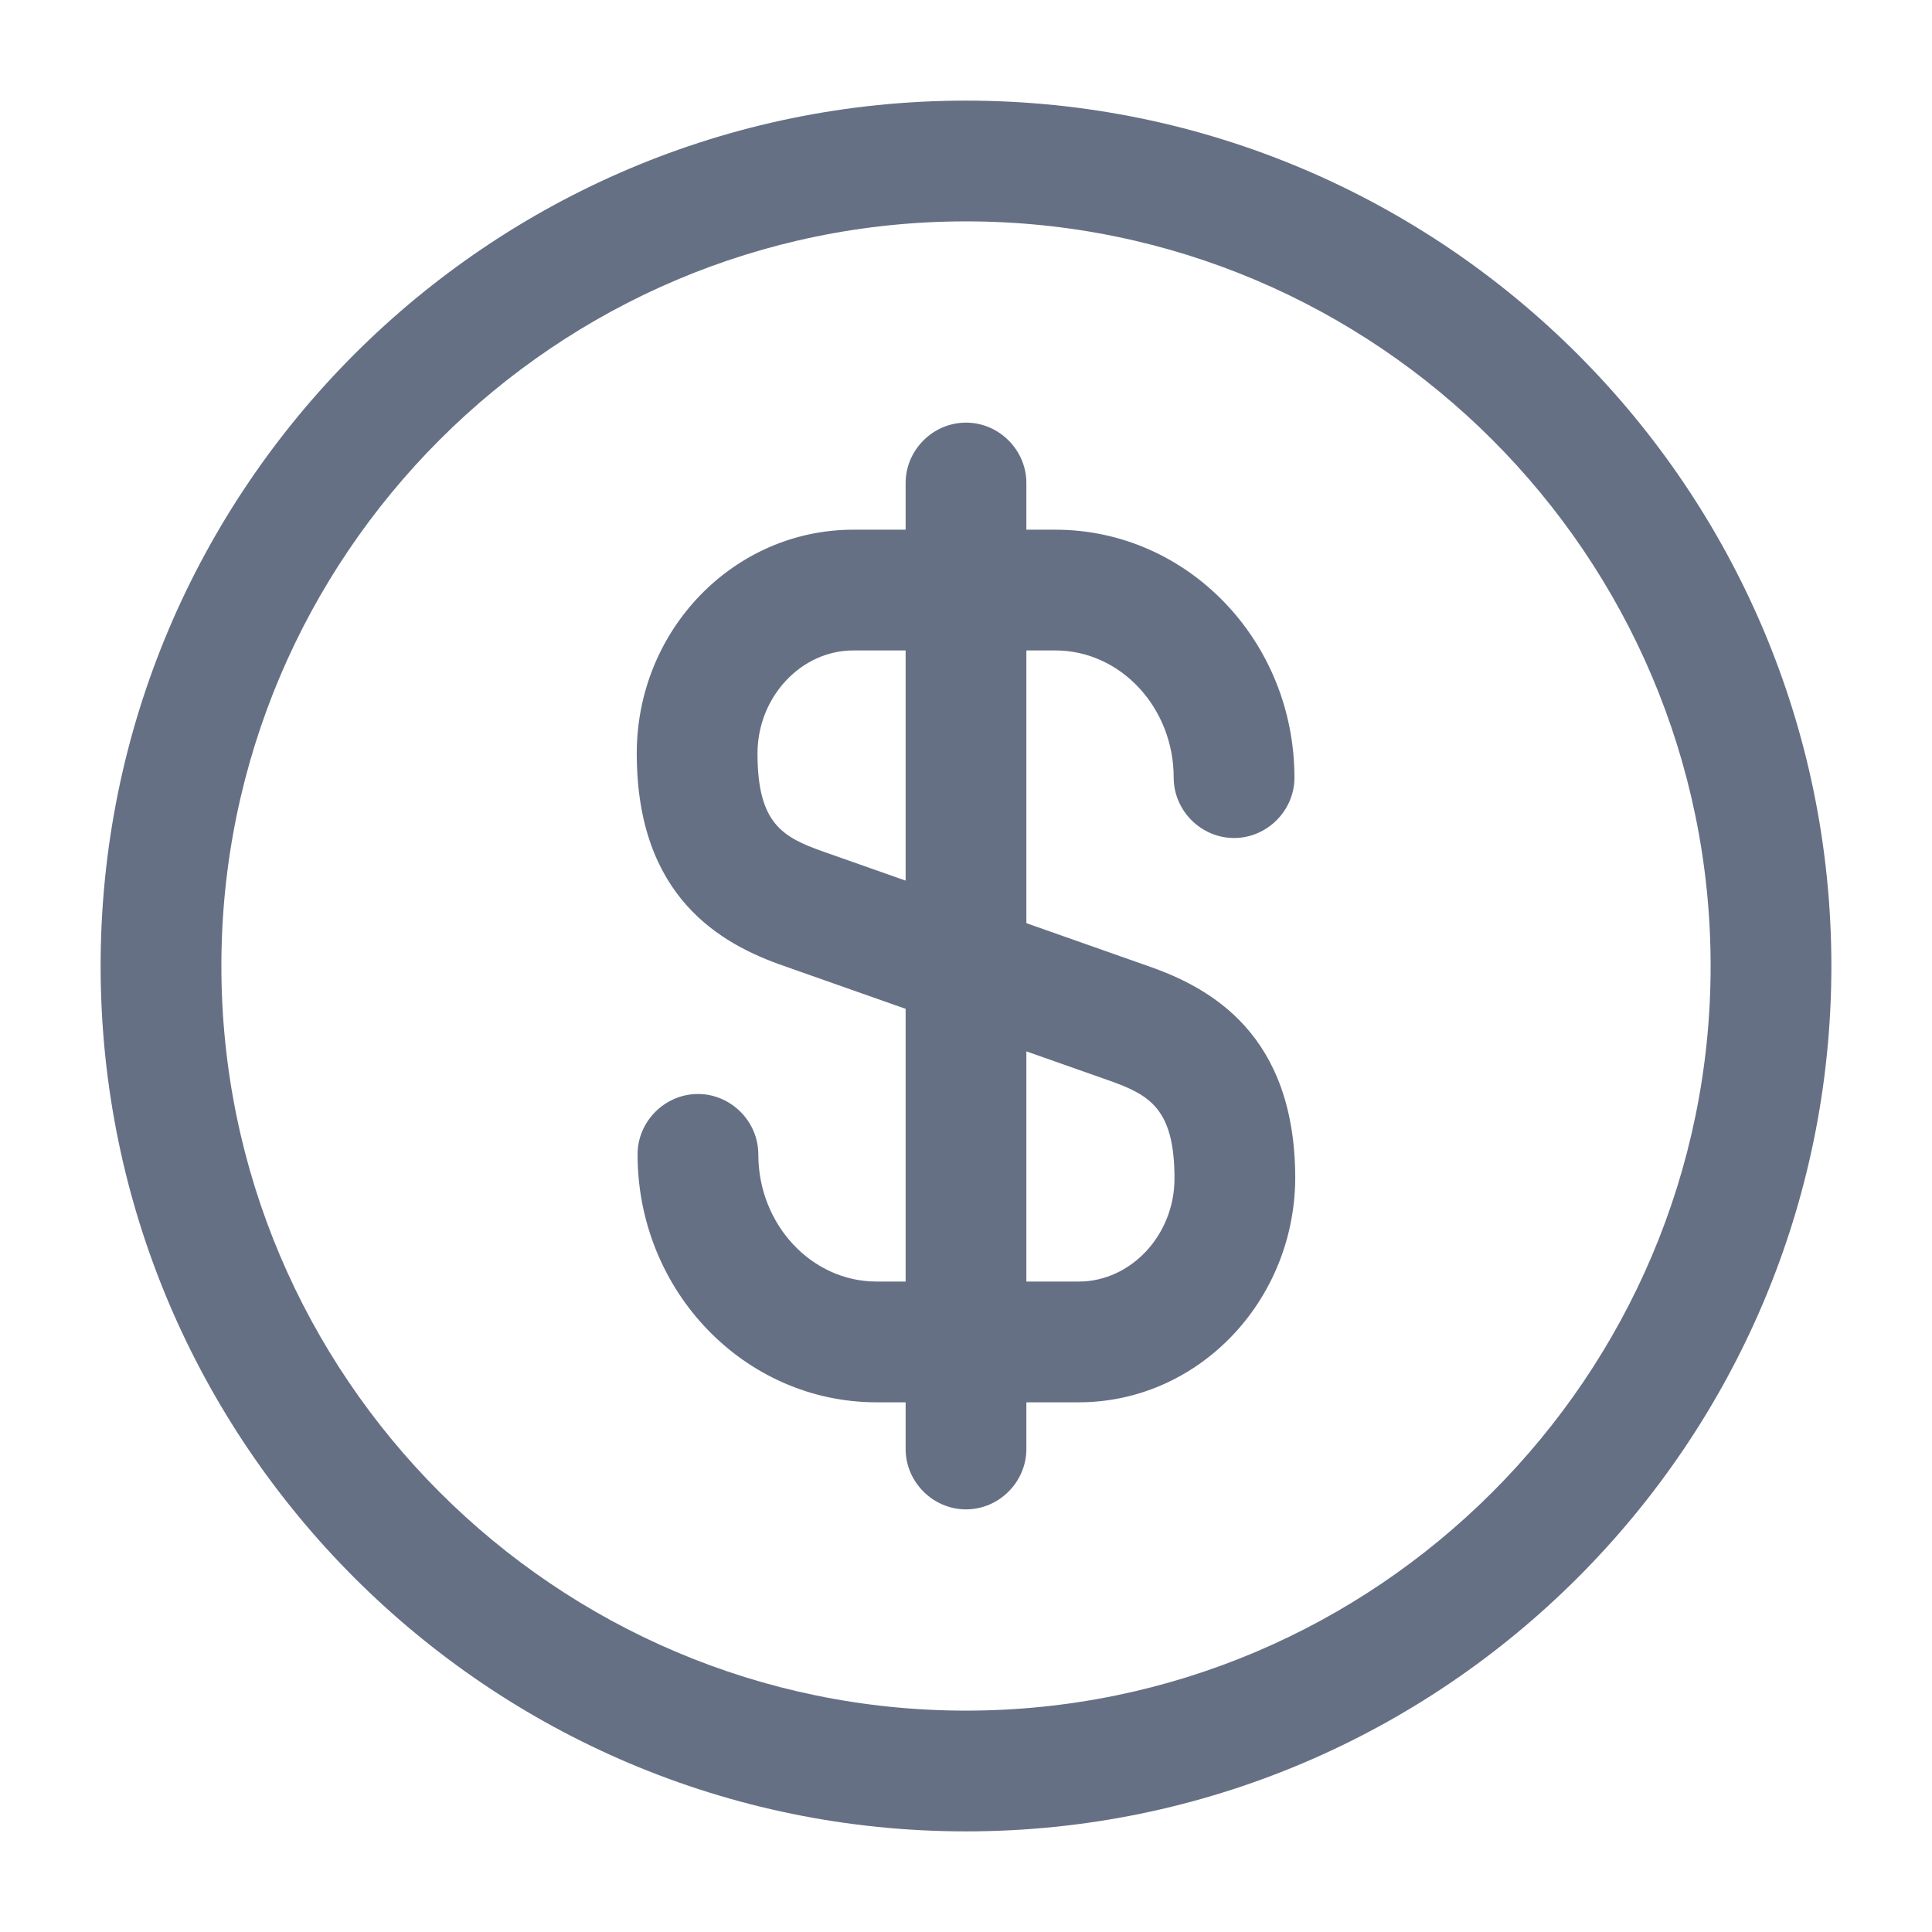
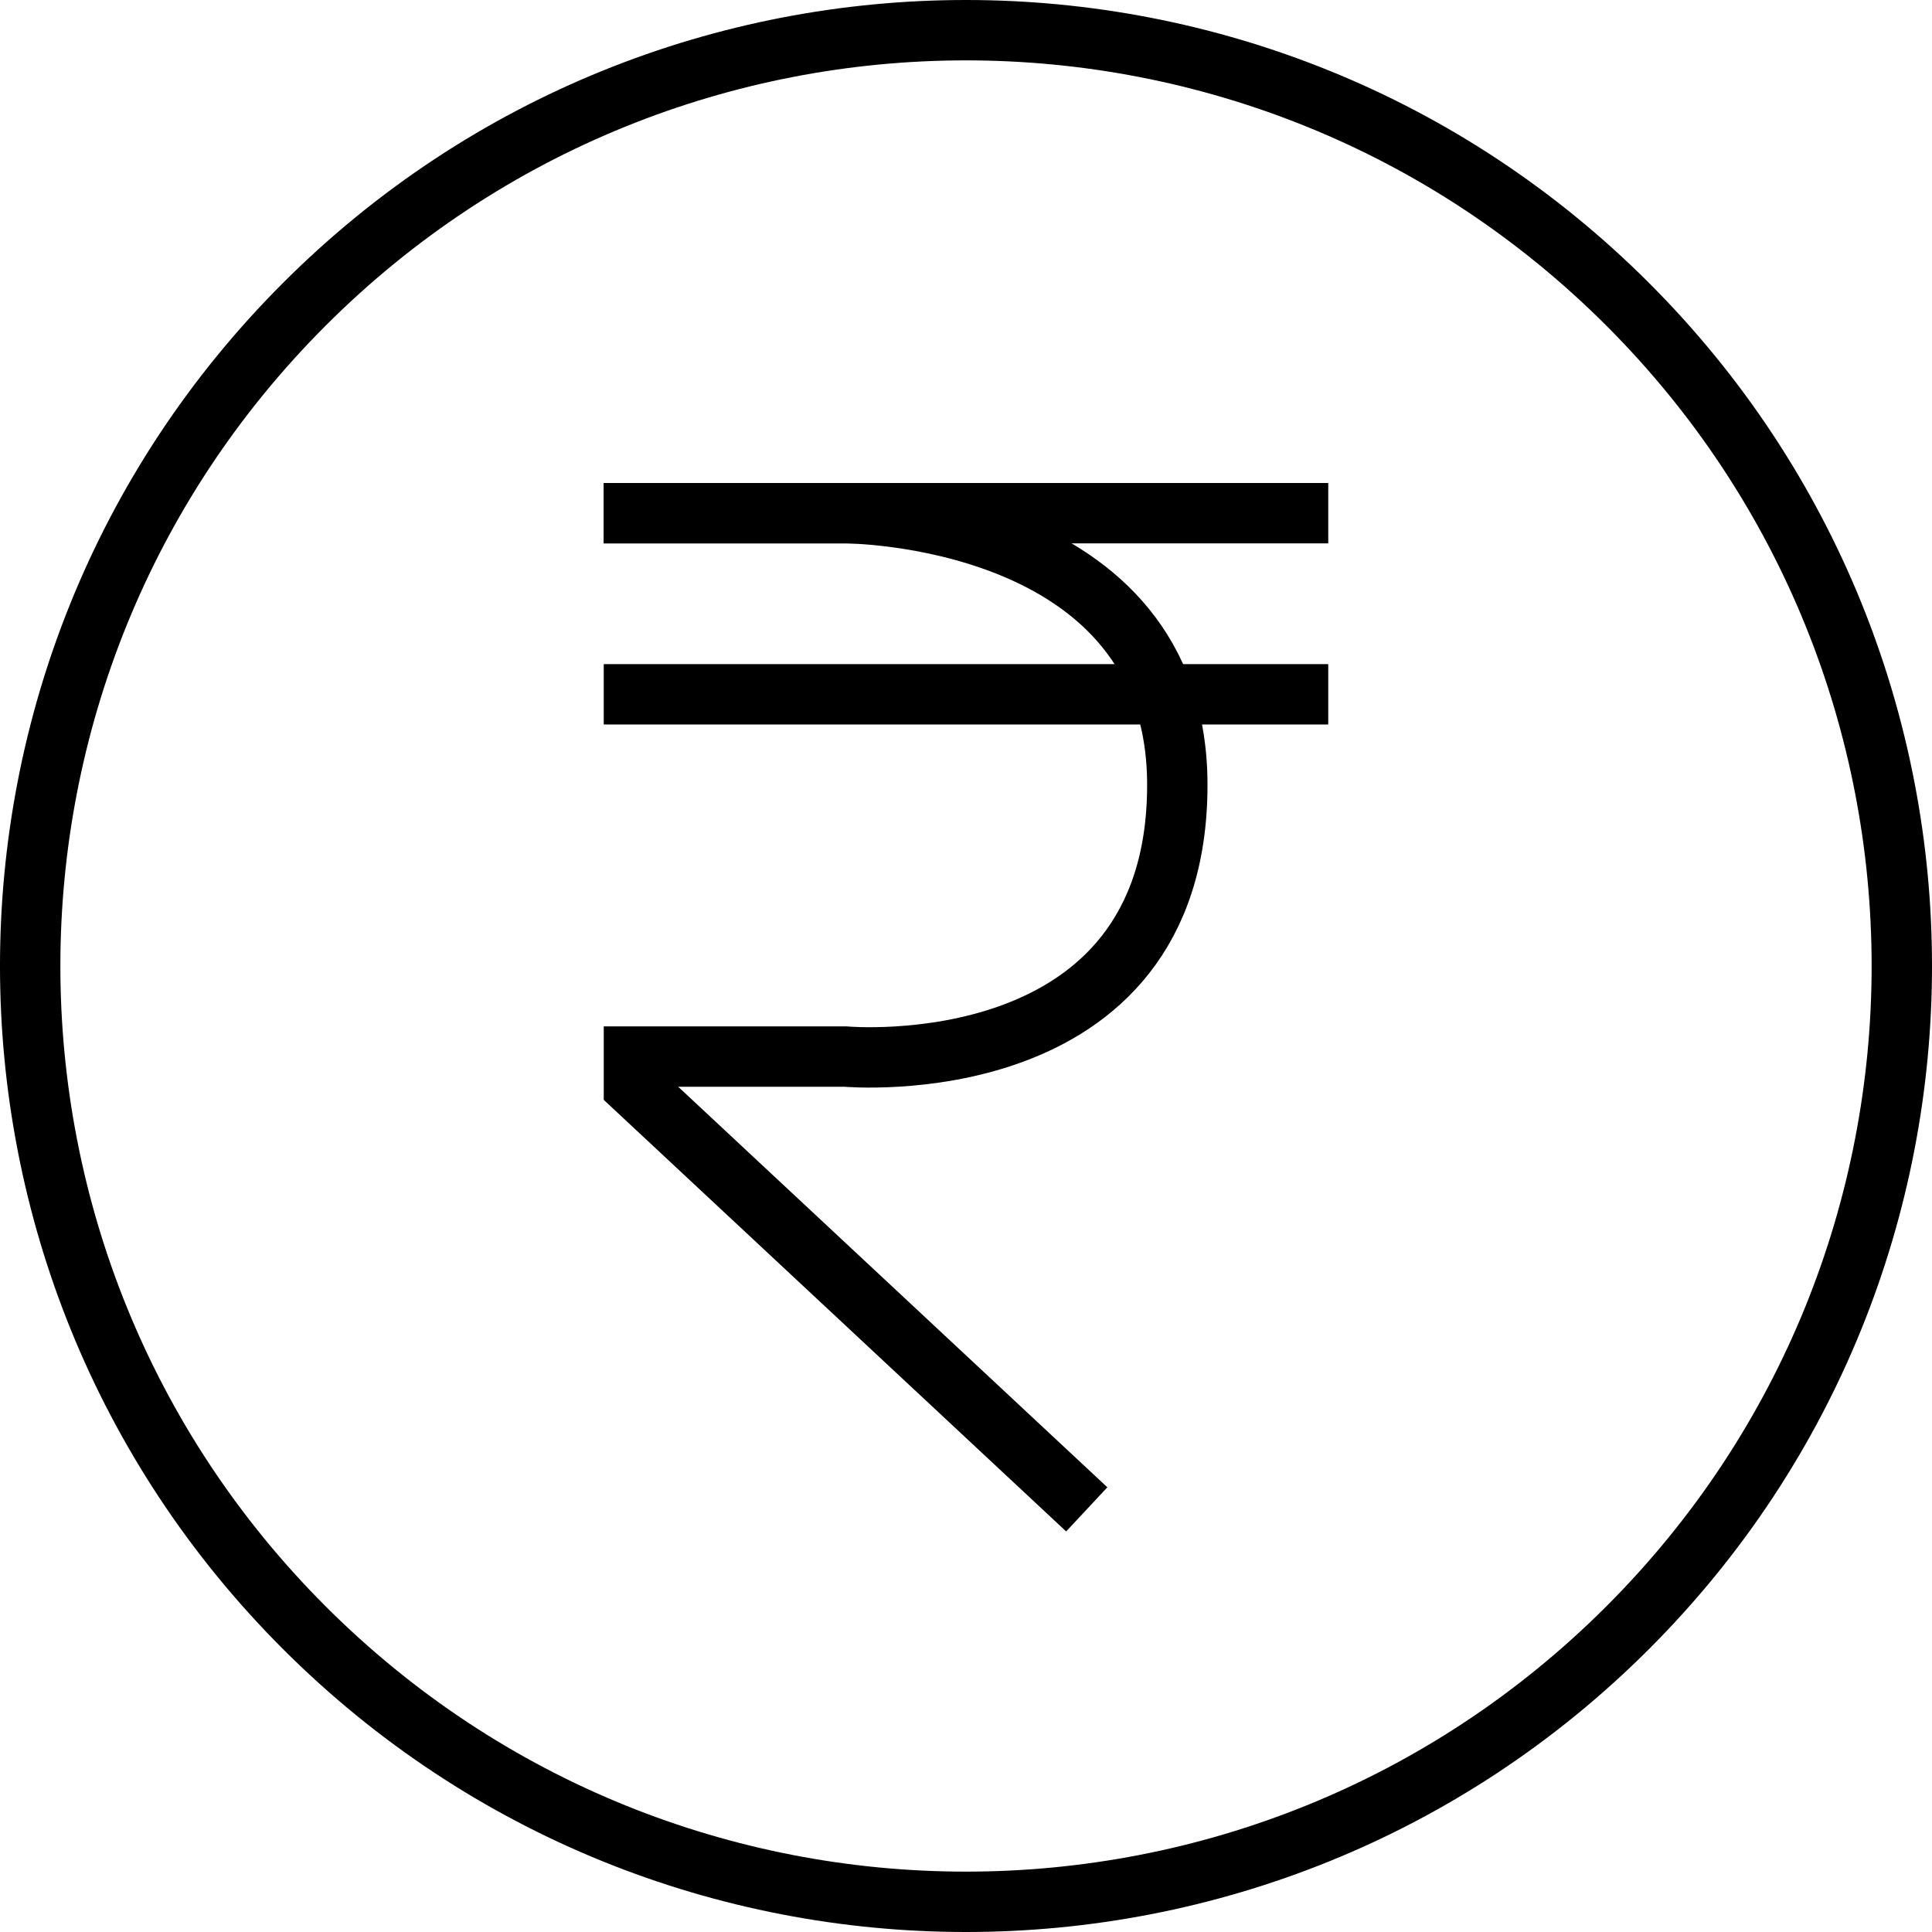
- <svg xmlns="http://www.w3.org/2000/svg" width="24" height="24" viewBox="0 0 24 24" fill="none">
-   <path d="M13.4 17.42H10.89C9.25 17.42 7.92 16.04 7.92 14.34C7.92 13.93 8.26 13.59 8.67 13.59C9.08 13.59 9.42 13.93 9.42 14.34C9.42 15.21 10.08 15.92 10.89 15.92H13.4C14.05 15.92 14.59 15.34 14.59 14.64C14.59 13.77 14.28 13.6 13.77 13.42L9.74 12C8.96 11.73 7.91 11.15 7.91 9.36C7.91 7.82 9.12 6.58 10.6 6.58H13.11C14.75 6.58 16.08 7.96 16.08 9.66C16.08 10.07 15.74 10.41 15.33 10.41C14.92 10.41 14.58 10.07 14.58 9.66C14.58 8.79 13.92 8.08 13.11 8.08H10.6C9.95 8.08 9.41 8.66 9.41 9.36C9.41 10.23 9.72 10.4 10.23 10.58L14.26 12C15.04 12.27 16.09 12.85 16.09 14.64C16.08 16.17 14.88 17.42 13.4 17.42Z" fill="#667085" />
-   <path d="M12 18.75C11.59 18.75 11.25 18.41 11.25 18V6C11.25 5.59 11.59 5.25 12 5.25C12.41 5.25 12.75 5.59 12.75 6V18C12.75 18.41 12.41 18.75 12 18.75Z" fill="#667085" />
-   <path d="M12 22.75C6.07 22.75 1.25 17.93 1.25 12C1.25 6.07 6.07 1.25 12 1.25C17.93 1.25 22.75 6.07 22.75 12C22.75 17.93 17.93 22.75 12 22.75ZM12 2.75C6.9 2.75 2.75 6.9 2.75 12C2.75 17.1 6.9 21.25 12 21.25C17.1 21.25 21.25 17.1 21.25 12C21.25 6.9 17.1 2.75 12 2.75Z" fill="#667085" />
+ <svg xmlns="http://www.w3.org/2000/svg" enable-background="new 0 0 64 64" height="64" viewBox="0 0 64 64" width="64">
+   <g fill="none" stroke="#000" stroke-miterlimit="10" stroke-width="2">
+     <path d="m53.92 10.081c12.107 12.105 12.107 31.732 0 43.838-12.106 12.108-31.734 12.108-43.84 0-12.107-12.105-12.107-31.732 0-43.838 12.106-12.108 31.733-12.108 43.84 0z" />
+     <path d="m36 50-15-14v-1h7s11 1 11-9c0-9-11-9-11-9h-8" />
+     <path d="m20 17h24" />
+     <path d="m20 23h24" />
+   </g>
</svg>
